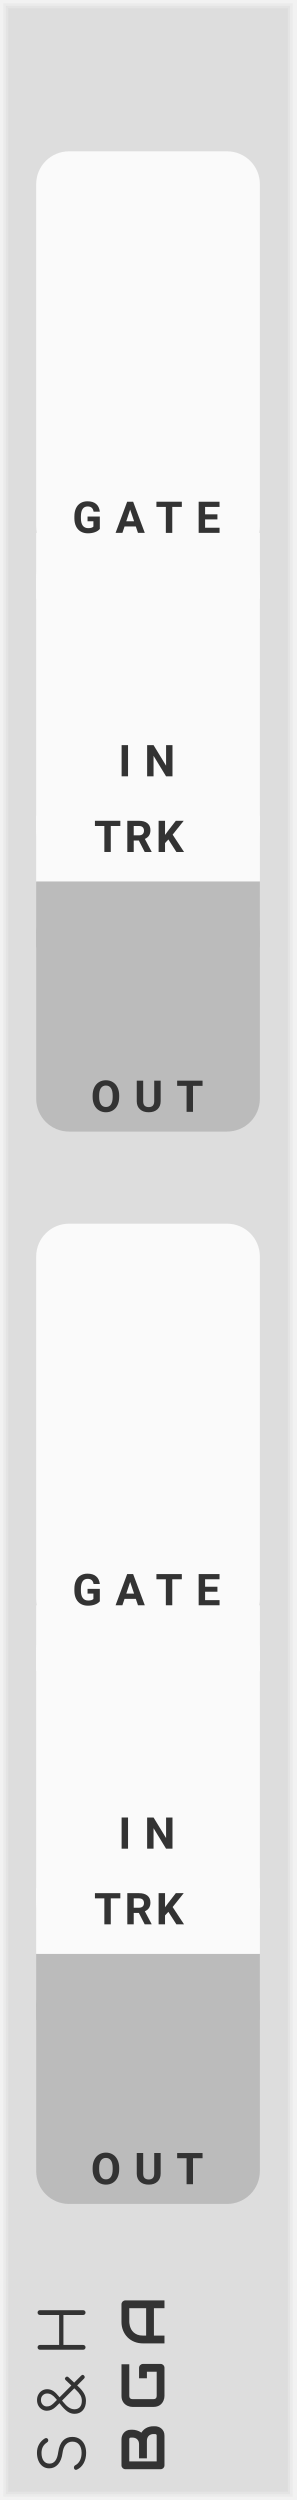
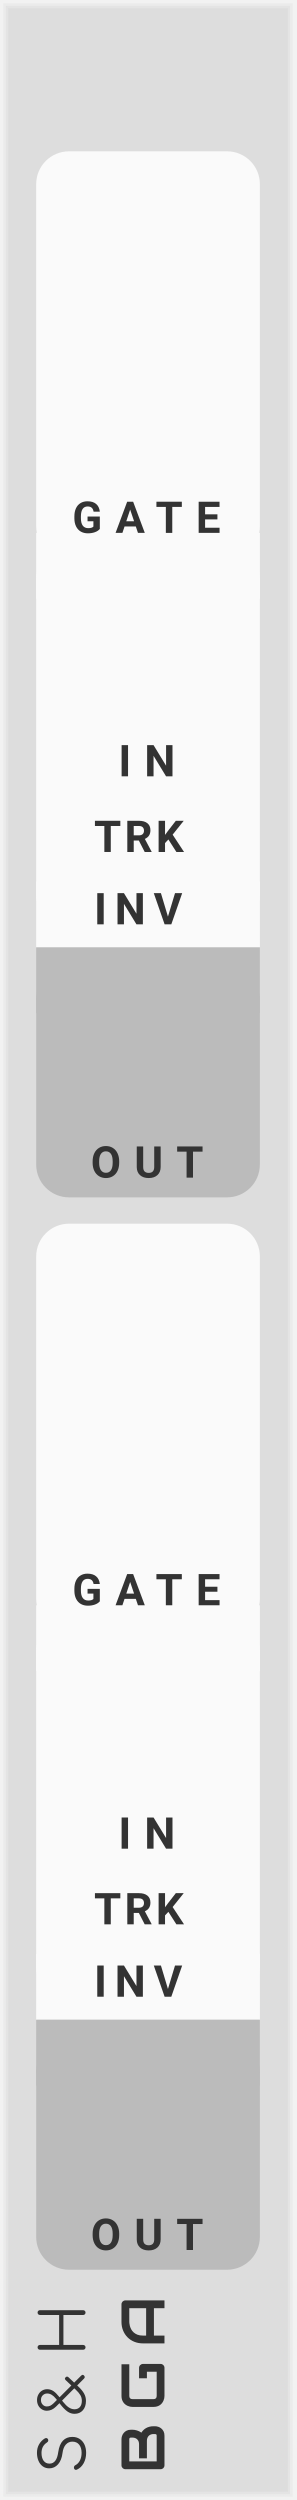
- <svg xmlns="http://www.w3.org/2000/svg" version="1.1" width="45" height="380" viewBox="0 0 45 380" id="svg119">
+ <svg xmlns="http://www.w3.org/2000/svg" version="1.1" width="45" height="380" viewBox="0 0 45 380" id="svg127">
  <style id="style2">
    text {
      fill: #333;
      font-family: 'Roboto', sans-serif;
      font-weight: bold;
    }
    text.title {
      font-family: 'Comfortaa', sans-serif;
      font-weight: normal;
    }
    text.brand {
      font-family: 'Audiowide', sans-serif;
      font-weight: bold;
    }
  </style>
  <defs id="defs31">
    <symbol id="button" viewBox="0 0 18px 18px">
      <g transform="translate(9 9)" id="g6">
        <circle cx="0" cy="0" r="8.5" stroke-width="1" stroke="#00f" fill="#f00" id="circle4" />
      </g>
    </symbol>
    <symbol id="input" viewBox="0 0 24px 24px">
      <g transform="translate(12 12)" id="g13">
        <circle cx="0" cy="0" r="5" stroke-width="1" stroke="#0f0" fill="#0f0" id="circle9" />
        <circle cx="0" cy="0" r="10.5" stroke-width="3" stroke="#0f0" fill="none" id="circle11" />
      </g>
    </symbol>
    <symbol id="output" viewBox="0 0 24px 24px">
      <g transform="translate(12 12)" id="g20">
        <circle cx="0" cy="0" r="5" stroke-width="1" stroke="#f00" fill="#f00" id="circle16" />
        <circle cx="0" cy="0" r="10.5" stroke-width="3" stroke="#f00" fill="none" id="circle18" />
      </g>
    </symbol>
    <symbol id="button-small" viewBox="0 0 9px 9px">
      <g transform="translate(4.5 4.5)" id="g25">
        <circle r="4" stroke-width="1" stroke="#00f" fill="#f00" id="circle23" />
      </g>
    </symbol>
    <symbol id="light-small" viewBox="0 0 6.4px 6.4px">
      <rect width="6.4" height="6.4" fill="#0f0" id="rect28" />
    </symbol>
  </defs>
  <path style="fill:#dddddd" d="M 0,0 H 45 V 380 H 0 Z" id="rect33" />
  <path style="fill:none;stroke:#e4e4e4;stroke-width:0.5" d="M 1,1 H 44 V 379 H 1 V 1" id="polyline35" />
  <path style="fill:none;stroke:#ebebeb;stroke-width:0.8" d="m 0.5,0.5 h 44 v 379 H 0.5 V 0.5" id="polyline37" />
  <path style="fill:none;stroke:#f2f2f2;stroke-width:1" d="M 0,0 H 45 V 380 H 0 V 0" id="polyline39" />
  <g aria-label="S&amp;H" transform="rotate(-90)" style="font-weight:normal;font-size:9.333px;font-family:Comfortaa, sans-serif;letter-spacing:2.5px;fill:#333333" id="text41">
-     <path d="m -372.827,13.093 q -0.887,0 -1.577,-0.373 -0.681,-0.383 -0.98,-1.027 -0.037,-0.065 -0.037,-0.149 0,-0.131 0.093,-0.215 0.103,-0.093 0.271,-0.093 0.112,0 0.205,0.065 0.103,0.056 0.149,0.168 0.215,0.42 0.709,0.681 0.504,0.252 1.167,0.252 0.765,0 1.232,-0.364 0.467,-0.373 0.467,-1.036 0,-0.588 -0.439,-0.989 -0.429,-0.401 -1.297,-0.513 -1.083,-0.131 -1.708,-0.672 -0.616,-0.551 -0.616,-1.344 0,-0.56 0.299,-0.98 0.308,-0.429 0.84,-0.653 0.541,-0.233 1.223,-0.233 0.737,0 1.297,0.327 0.56,0.327 0.877,0.849 0.065,0.103 0.065,0.224 0,0.177 -0.168,0.28 -0.075,0.037 -0.168,0.037 -0.103,0 -0.196,-0.047 -0.084,-0.056 -0.14,-0.149 -0.523,-0.821 -1.577,-0.831 -0.756,0 -1.195,0.317 -0.439,0.317 -0.439,0.905 0,1.092 1.764,1.325 1.157,0.168 1.727,0.709 0.569,0.541 0.569,1.428 0,0.653 -0.317,1.129 -0.317,0.476 -0.868,0.728 -0.551,0.243 -1.232,0.243 z" style="font-weight:normal;font-size:9.333px;font-family:Comfortaa, sans-serif;letter-spacing:2.5px;fill:#333333" id="path199" />
-     <path d="m -361.114,12.319 q 0.14,0.14 0.14,0.252 0,0.093 -0.103,0.196 -0.112,0.112 -0.243,0.112 -0.121,0 -0.233,-0.112 l -1.036,-1.036 -0.187,0.196 q -0.523,0.56 -1.036,0.849 -0.513,0.289 -1.12,0.289 -0.905,0 -1.437,-0.476 -0.532,-0.476 -0.532,-1.26 0,-0.579 0.355,-1.083 0.364,-0.513 1.148,-1.12 l 0.112,-0.093 -0.504,-0.504 q -0.644,-0.644 -0.644,-1.409 0,-0.42 0.215,-0.756 0.215,-0.345 0.579,-0.541 0.373,-0.196 0.831,-0.196 0.467,0 0.84,0.205 0.383,0.205 0.597,0.56 0.215,0.355 0.215,0.793 -0.009,0.513 -0.289,0.933 -0.28,0.411 -0.849,0.859 l -0.093,0.075 1.792,1.792 0.793,-0.84 q 0.131,-0.14 0.243,-0.14 0.093,0 0.196,0.093 0.121,0.103 0.121,0.233 0,0.103 -0.112,0.233 l -0.803,0.849 z m -3.677,-3.668 0.177,-0.14 q 0.803,-0.635 0.803,-1.335 0,-0.401 -0.271,-0.672 -0.261,-0.28 -0.728,-0.28 -0.411,0 -0.691,0.261 -0.28,0.261 -0.28,0.625 0,0.289 0.112,0.532 0.121,0.243 0.364,0.495 z m 1.764,2.641 -1.857,-1.857 -0.187,0.14 q -0.597,0.476 -0.868,0.896 -0.271,0.42 -0.271,0.859 0,0.504 0.336,0.812 0.345,0.299 0.961,0.299 0.457,0 0.849,-0.224 0.392,-0.233 0.84,-0.709 z" style="font-weight:normal;font-size:9.333px;font-family:Comfortaa, sans-serif;letter-spacing:2.5px;fill:#333333" id="path201" />
-     <path d="m -356.796,13 q -0.149,0 -0.261,-0.103 -0.103,-0.112 -0.103,-0.261 V 6.075 q 0,-0.159 0.103,-0.261 0.112,-0.103 0.261,-0.103 0.159,0 0.261,0.103 0.103,0.103 0.103,0.261 v 2.912 h 4.555 V 6.075 q 0,-0.159 0.103,-0.261 0.112,-0.103 0.261,-0.103 0.159,0 0.261,0.103 0.103,0.103 0.103,0.261 V 12.636 q 0,0.149 -0.103,0.261 Q -351.355,13 -351.514,13 q -0.149,0 -0.261,-0.103 -0.103,-0.112 -0.103,-0.261 V 9.64 h -4.555 V 12.636 q 0,0.149 -0.103,0.261 Q -356.638,13 -356.796,13 Z" style="font-weight:normal;font-size:9.333px;font-family:Comfortaa, sans-serif;letter-spacing:2.5px;fill:#333333" id="path203" />
+     <path d="m -372.827,13.093 q -0.887,0 -1.577,-0.373 -0.681,-0.383 -0.98,-1.027 -0.037,-0.065 -0.037,-0.149 0,-0.131 0.093,-0.215 0.103,-0.093 0.271,-0.093 0.112,0 0.205,0.065 0.103,0.056 0.149,0.168 0.215,0.42 0.709,0.681 0.504,0.252 1.167,0.252 0.765,0 1.232,-0.364 0.467,-0.373 0.467,-1.036 0,-0.588 -0.439,-0.989 -0.429,-0.401 -1.297,-0.513 -1.083,-0.131 -1.708,-0.672 -0.616,-0.551 -0.616,-1.344 0,-0.56 0.299,-0.98 0.308,-0.429 0.84,-0.653 0.541,-0.233 1.223,-0.233 0.737,0 1.297,0.327 0.56,0.327 0.877,0.849 0.065,0.103 0.065,0.224 0,0.177 -0.168,0.28 -0.075,0.037 -0.168,0.037 -0.103,0 -0.196,-0.047 -0.084,-0.056 -0.14,-0.149 -0.523,-0.821 -1.577,-0.831 -0.756,0 -1.195,0.317 -0.439,0.317 -0.439,0.905 0,1.092 1.764,1.325 1.157,0.168 1.727,0.709 0.569,0.541 0.569,1.428 0,0.653 -0.317,1.129 -0.317,0.476 -0.868,0.728 -0.551,0.243 -1.232,0.243 z" style="font-weight:normal;font-size:9.333px;font-family:Comfortaa, sans-serif;letter-spacing:2.5px;fill:#333333" id="path218" />
+     <path d="m -361.114,12.319 q 0.14,0.14 0.14,0.252 0,0.093 -0.103,0.196 -0.112,0.112 -0.243,0.112 -0.121,0 -0.233,-0.112 l -1.036,-1.036 -0.187,0.196 q -0.523,0.56 -1.036,0.849 -0.513,0.289 -1.12,0.289 -0.905,0 -1.437,-0.476 -0.532,-0.476 -0.532,-1.26 0,-0.579 0.355,-1.083 0.364,-0.513 1.148,-1.12 l 0.112,-0.093 -0.504,-0.504 q -0.644,-0.644 -0.644,-1.409 0,-0.42 0.215,-0.756 0.215,-0.345 0.579,-0.541 0.373,-0.196 0.831,-0.196 0.467,0 0.84,0.205 0.383,0.205 0.597,0.56 0.215,0.355 0.215,0.793 -0.009,0.513 -0.289,0.933 -0.28,0.411 -0.849,0.859 l -0.093,0.075 1.792,1.792 0.793,-0.84 q 0.131,-0.14 0.243,-0.14 0.093,0 0.196,0.093 0.121,0.103 0.121,0.233 0,0.103 -0.112,0.233 l -0.803,0.849 z m -3.677,-3.668 0.177,-0.14 q 0.803,-0.635 0.803,-1.335 0,-0.401 -0.271,-0.672 -0.261,-0.28 -0.728,-0.28 -0.411,0 -0.691,0.261 -0.28,0.261 -0.28,0.625 0,0.289 0.112,0.532 0.121,0.243 0.364,0.495 z m 1.764,2.641 -1.857,-1.857 -0.187,0.14 q -0.597,0.476 -0.868,0.896 -0.271,0.42 -0.271,0.859 0,0.504 0.336,0.812 0.345,0.299 0.961,0.299 0.457,0 0.849,-0.224 0.392,-0.233 0.84,-0.709 z" style="font-weight:normal;font-size:9.333px;font-family:Comfortaa, sans-serif;letter-spacing:2.5px;fill:#333333" id="path220" />
+     <path d="m -356.796,13 q -0.149,0 -0.261,-0.103 -0.103,-0.112 -0.103,-0.261 V 6.075 q 0,-0.159 0.103,-0.261 0.112,-0.103 0.261,-0.103 0.159,0 0.261,0.103 0.103,0.103 0.103,0.261 v 2.912 h 4.555 V 6.075 q 0,-0.159 0.103,-0.261 0.112,-0.103 0.261,-0.103 0.159,0 0.261,0.103 0.103,0.103 0.103,0.261 V 12.636 q 0,0.149 -0.103,0.261 Q -351.355,13 -351.514,13 q -0.149,0 -0.261,-0.103 -0.103,-0.112 -0.103,-0.261 V 9.64 h -4.555 V 12.636 q 0,0.149 -0.103,0.261 Q -356.638,13 -356.796,13 Z" style="font-weight:normal;font-size:9.333px;font-family:Comfortaa, sans-serif;letter-spacing:2.5px;fill:#333333" id="path222" />
  </g>
  <g id="g47" transform="rotate(-90,200.5,175.5)">
    <g aria-label="BGA" style="font-weight:bold;font-size:9.333px;font-family:Audiowide, sans-serif;letter-spacing:2px;fill:#333333" id="text43">
-       <path d="m 7.21,-1.436 q 0,0.219 -0.077,0.469 -0.073,0.251 -0.246,0.465 -0.169,0.214 -0.442,0.36 Q 6.171,0 5.774,0 H 1.276 Q 1.148,0 1.039,-0.046 0.93,-0.091 0.848,-0.169 q -0.077,-0.082 -0.123,-0.191 -0.046,-0.109 -0.046,-0.237 V -5.938 q 0,-0.123 0.046,-0.232 0.046,-0.109 0.123,-0.191 0.082,-0.082 0.191,-0.128 0.109,-0.046 0.237,-0.046 h 3.965 q 0.219,0 0.469,0.077 0.251,0.077 0.465,0.251 0.219,0.169 0.36,0.442 0.146,0.273 0.146,0.67 v 0.223 q 0,0.314 -0.105,0.679 -0.105,0.36 -0.337,0.684 0.201,0.123 0.374,0.296 0.178,0.173 0.31,0.401 0.132,0.228 0.21,0.515 0.077,0.287 0.077,0.633 z M 6.025,-1.663 q 0,-0.232 -0.073,-0.415 Q 5.879,-2.265 5.747,-2.397 5.615,-2.529 5.428,-2.598 5.241,-2.671 5.008,-2.671 H 2.338 v -1.194 h 2.137 q 0.232,0 0.419,-0.068 0.187,-0.073 0.319,-0.205 0.132,-0.132 0.201,-0.314 0.073,-0.187 0.073,-0.419 v -0.223 q 0,-0.255 -0.246,-0.255 h -3.377 v 4.165 h 3.91 q 0.032,0 0.077,-0.005 0.046,-0.005 0.082,-0.027 0.036,-0.023 0.064,-0.077 0.027,-0.055 0.027,-0.15 z" style="font-weight:bold;font-size:9.333px;font-family:Audiowide, sans-serif;letter-spacing:2px;fill:#333333" id="path206" />
-       <path d="m 16.684,-0.597 q 0,0.128 -0.046,0.237 -0.046,0.109 -0.128,0.191 -0.077,0.077 -0.187,0.123 Q 16.214,0 16.087,0 h -4.275 q -0.164,0 -0.355,-0.036 -0.187,-0.041 -0.374,-0.123 -0.182,-0.082 -0.351,-0.21 -0.169,-0.132 -0.301,-0.314 -0.128,-0.187 -0.205,-0.428 -0.077,-0.246 -0.077,-0.551 v -3.208 q 0,-0.164 0.036,-0.351 0.041,-0.191 0.123,-0.374 0.082,-0.187 0.214,-0.355 0.132,-0.169 0.314,-0.296 0.187,-0.132 0.428,-0.21 0.242,-0.077 0.547,-0.077 h 4.817 v 1.185 h -4.817 q -0.232,0 -0.355,0.123 -0.123,0.123 -0.123,0.365 v 3.199 q 0,0.228 0.123,0.355 0.128,0.123 0.355,0.123 h 3.687 v -1.486 h -3.154 v -1.194 h 3.742 q 0.128,0 0.237,0.05 0.109,0.046 0.187,0.128 0.082,0.082 0.128,0.191 0.046,0.105 0.046,0.228 z" style="font-weight:bold;font-size:9.333px;font-family:Audiowide, sans-serif;letter-spacing:2px;fill:#333333" id="path208" />
-       <path d="M 26.34,0 H 25.155 V -1.604 H 20.99 V 0 h -1.185 v -3.268 q 0,-0.715 0.246,-1.317 0.246,-0.602 0.684,-1.035 0.438,-0.433 1.035,-0.674 0.597,-0.242 1.303,-0.242 h 2.671 q 0.123,0 0.232,0.046 0.109,0.046 0.191,0.128 0.082,0.082 0.128,0.191 0.046,0.109 0.046,0.232 z m -5.35,-2.789 h 4.165 v -2.561 h -2.083 q -0.055,0 -0.232,0.018 -0.173,0.014 -0.406,0.077 -0.228,0.064 -0.483,0.196 -0.255,0.132 -0.469,0.365 -0.214,0.232 -0.355,0.583 -0.137,0.346 -0.137,0.843 z" style="font-weight:bold;font-size:9.333px;font-family:Audiowide, sans-serif;letter-spacing:2px;fill:#333333" id="path210" />
+       <path d="m 7.21,-1.436 q 0,0.219 -0.077,0.469 -0.073,0.251 -0.246,0.465 -0.169,0.214 -0.442,0.36 Q 6.171,0 5.774,0 H 1.276 Q 1.148,0 1.039,-0.046 0.93,-0.091 0.848,-0.169 q -0.077,-0.082 -0.123,-0.191 -0.046,-0.109 -0.046,-0.237 V -5.938 q 0,-0.123 0.046,-0.232 0.046,-0.109 0.123,-0.191 0.082,-0.082 0.191,-0.128 0.109,-0.046 0.237,-0.046 h 3.965 q 0.219,0 0.469,0.077 0.251,0.077 0.465,0.251 0.219,0.169 0.36,0.442 0.146,0.273 0.146,0.67 v 0.223 q 0,0.314 -0.105,0.679 -0.105,0.36 -0.337,0.684 0.201,0.123 0.374,0.296 0.178,0.173 0.31,0.401 0.132,0.228 0.21,0.515 0.077,0.287 0.077,0.633 z M 6.025,-1.663 q 0,-0.232 -0.073,-0.415 Q 5.879,-2.265 5.747,-2.397 5.615,-2.529 5.428,-2.598 5.241,-2.671 5.008,-2.671 H 2.338 v -1.194 h 2.137 q 0.232,0 0.419,-0.068 0.187,-0.073 0.319,-0.205 0.132,-0.132 0.201,-0.314 0.073,-0.187 0.073,-0.419 v -0.223 q 0,-0.255 -0.246,-0.255 h -3.377 v 4.165 h 3.91 q 0.032,0 0.077,-0.005 0.046,-0.005 0.082,-0.027 0.036,-0.023 0.064,-0.077 0.027,-0.055 0.027,-0.15 z" style="font-weight:bold;font-size:9.333px;font-family:Audiowide, sans-serif;letter-spacing:2px;fill:#333333" id="path225" />
+       <path d="m 16.684,-0.597 q 0,0.128 -0.046,0.237 -0.046,0.109 -0.128,0.191 -0.077,0.077 -0.187,0.123 Q 16.214,0 16.087,0 h -4.275 q -0.164,0 -0.355,-0.036 -0.187,-0.041 -0.374,-0.123 -0.182,-0.082 -0.351,-0.21 -0.169,-0.132 -0.301,-0.314 -0.128,-0.187 -0.205,-0.428 -0.077,-0.246 -0.077,-0.551 v -3.208 q 0,-0.164 0.036,-0.351 0.041,-0.191 0.123,-0.374 0.082,-0.187 0.214,-0.355 0.132,-0.169 0.314,-0.296 0.187,-0.132 0.428,-0.21 0.242,-0.077 0.547,-0.077 h 4.817 v 1.185 h -4.817 q -0.232,0 -0.355,0.123 -0.123,0.123 -0.123,0.365 v 3.199 q 0,0.228 0.123,0.355 0.128,0.123 0.355,0.123 h 3.687 v -1.486 h -3.154 v -1.194 h 3.742 q 0.128,0 0.237,0.05 0.109,0.046 0.187,0.128 0.082,0.082 0.128,0.191 0.046,0.105 0.046,0.228 z" style="font-weight:bold;font-size:9.333px;font-family:Audiowide, sans-serif;letter-spacing:2px;fill:#333333" id="path227" />
+       <path d="M 26.34,0 H 25.155 V -1.604 H 20.99 V 0 h -1.185 v -3.268 q 0,-0.715 0.246,-1.317 0.246,-0.602 0.684,-1.035 0.438,-0.433 1.035,-0.674 0.597,-0.242 1.303,-0.242 h 2.671 q 0.123,0 0.232,0.046 0.109,0.046 0.191,0.128 0.082,0.082 0.128,0.191 0.046,0.109 0.046,0.232 z m -5.35,-2.789 h 4.165 v -2.561 h -2.083 q -0.055,0 -0.232,0.018 -0.173,0.014 -0.406,0.077 -0.228,0.064 -0.483,0.196 -0.255,0.132 -0.469,0.365 -0.214,0.232 -0.355,0.583 -0.137,0.346 -0.137,0.843 z" style="font-weight:bold;font-size:9.333px;font-family:Audiowide, sans-serif;letter-spacing:2px;fill:#333333" id="path229" />
    </g>
    <path transform="translate(11.5,-5)" style="fill:#dddddd" d="M 0,0 H 3 V 3 H 0 Z" id="rect45" />
  </g>
  <g id="g59" transform="translate(0,23)">
    <g id="g57" transform="translate(5.5)">
      <path transform="translate(0,58)" style="fill:#fafafa" d="M 0,0 H 34 V 10 H 0 Z" id="rect51" />
      <path style="fill:#fafafa" d="m 5,0 h 24 c 2.77,0 5,2.23 5,5 v 52 c 0,2.77 -2.23,5 -5,5 H 5 C 2.23,62 0,59.77 0,57 V 5 C 0,2.23 2.23,0 5,0 Z" id="rect53" />
      <g aria-label="GATE" transform="translate(5.5,58)" style="font-weight:bold;font-size:6.667px;font-family:Roboto, sans-serif;letter-spacing:2px;fill:#333333" id="text55">
-         <path d="m 4.173,-0.599 q -0.264,0.316 -0.745,0.492 -0.482,0.173 -1.068,0.173 -0.615,0 -1.081,-0.267 Q 0.817,-0.472 0.563,-0.983 0.312,-1.494 0.306,-2.184 v -0.322 q 0,-0.71 0.238,-1.227 0.241,-0.521 0.69,-0.794 0.452,-0.277 1.058,-0.277 0.843,0 1.318,0.404 0.475,0.4 0.563,1.169 H 3.223 Q 3.158,-3.639 2.933,-3.828 2.712,-4.017 2.321,-4.017 q -0.498,0 -0.758,0.374 -0.26,0.374 -0.264,1.113 v 0.303 q 0,0.745 0.283,1.126 0.283,0.381 0.83,0.381 0.55,0 0.785,-0.234 V -1.771 H 2.308 v -0.719 H 4.173 Z" style="font-weight:bold;font-size:6.667px;font-family:Roboto, sans-serif;letter-spacing:2px;fill:#333333" id="path216" />
-         <path d="M 9.643,-0.977 H 7.931 L 7.605,0 H 6.567 L 8.331,-4.74 H 9.236 L 11.01,0 H 9.972 Z M 8.195,-1.768 H 9.38 L 8.784,-3.542 Z" style="font-weight:bold;font-size:6.667px;font-family:Roboto, sans-serif;letter-spacing:2px;fill:#333333" id="path218" />
-         <path d="M 16.637,-3.949 H 15.185 V 0 h -0.977 v -3.949 h -1.432 v -0.791 h 3.861 z" style="font-weight:bold;font-size:6.667px;font-family:Roboto, sans-serif;letter-spacing:2px;fill:#333333" id="path220" />
-         <path d="m 22.048,-2.054 h -1.875 v 1.27 h 2.201 V 0 h -3.177 v -4.74 h 3.171 v 0.791 h -2.194 v 1.13 h 1.875 z" style="font-weight:bold;font-size:6.667px;font-family:Roboto, sans-serif;letter-spacing:2px;fill:#333333" id="path222" />
+         <path d="m 4.173,-0.599 q -0.264,0.316 -0.745,0.492 -0.482,0.173 -1.068,0.173 -0.615,0 -1.081,-0.267 Q 0.817,-0.472 0.563,-0.983 0.312,-1.494 0.306,-2.184 v -0.322 q 0,-0.71 0.238,-1.227 0.241,-0.521 0.69,-0.794 0.452,-0.277 1.058,-0.277 0.843,0 1.318,0.404 0.475,0.4 0.563,1.169 H 3.223 Q 3.158,-3.639 2.933,-3.828 2.712,-4.017 2.321,-4.017 q -0.498,0 -0.758,0.374 -0.26,0.374 -0.264,1.113 v 0.303 q 0,0.745 0.283,1.126 0.283,0.381 0.83,0.381 0.55,0 0.785,-0.234 V -1.771 H 2.308 v -0.719 H 4.173 Z" style="font-weight:bold;font-size:6.667px;font-family:Roboto, sans-serif;letter-spacing:2px;fill:#333333" id="path235" />
+         <path d="M 9.643,-0.977 H 7.931 L 7.605,0 H 6.567 L 8.331,-4.74 H 9.236 L 11.01,0 H 9.972 Z M 8.195,-1.768 H 9.38 L 8.784,-3.542 Z" style="font-weight:bold;font-size:6.667px;font-family:Roboto, sans-serif;letter-spacing:2px;fill:#333333" id="path237" />
+         <path d="M 16.637,-3.949 H 15.185 V 0 h -0.977 v -3.949 h -1.432 v -0.791 h 3.861 z" style="font-weight:bold;font-size:6.667px;font-family:Roboto, sans-serif;letter-spacing:2px;fill:#333333" id="path239" />
+         <path d="m 22.048,-2.054 h -1.875 v 1.27 h 2.201 V 0 h -3.177 v -4.74 h 3.171 v 0.791 h -2.194 v 1.13 h 1.875 z" style="font-weight:bold;font-size:6.667px;font-family:Roboto, sans-serif;letter-spacing:2px;fill:#333333" id="path241" />
      </g>
    </g>
  </g>
-   <g id="g81" transform="translate(0,83)">
+   <g id="g85" transform="translate(0,83)">
    <g id="g67" transform="translate(5.5)">
-       <path transform="translate(0,41)" style="fill:#fafafa" d="M 0,0 H 34 V 10 H 0 Z" id="rect61" />
-       <path style="fill:#fafafa" d="m 5,0 h 24 c 2.77,0 5,2.23 5,5 v 38 c 0,2.77 -2.23,5 -5,5 H 5 C 2.23,48 0,45.77 0,43 V 5 C 0,2.23 2.23,0 5,0 Z" id="rect63" />
+       <path transform="translate(0,51)" style="fill:#fafafa" d="M 0,0 H 34 V 10 H 0 Z" id="rect61" />
+       <path style="fill:#fafafa" d="m 5,0 h 24 c 2.77,0 5,2.23 5,5 v 48 c 0,2.77 -2.23,5 -5,5 H 5 C 2.23,58 0,55.77 0,53 V 5 C 0,2.23 2.23,0 5,0 Z" id="rect63" />
      <g aria-label="IN" transform="translate(12.5,35)" style="font-weight:bold;font-size:6.667px;font-family:Roboto, sans-serif;letter-spacing:2px;fill:#333333" id="text65">
-         <path d="M 1.462,0 H 0.485 V -4.74 H 1.462 Z" style="font-weight:bold;font-size:6.667px;font-family:Roboto, sans-serif;letter-spacing:2px;fill:#333333" id="path227" />
-         <path d="M 8.217,0 H 7.241 L 5.34,-3.118 V 0 H 4.363 v -4.74 h 0.977 l 1.904,3.125 v -3.125 h 0.973 z" style="font-weight:bold;font-size:6.667px;font-family:Roboto, sans-serif;letter-spacing:2px;fill:#333333" id="path229" />
+         <path d="M 1.462,0 H 0.485 V -4.74 H 1.462 Z" style="font-weight:bold;font-size:6.667px;font-family:Roboto, sans-serif;letter-spacing:2px;fill:#333333" id="path246" />
+         <path d="M 8.217,0 H 7.241 L 5.34,-3.118 V 0 H 4.363 v -4.74 h 0.977 l 1.904,3.125 v -3.125 h 0.973 z" style="font-weight:bold;font-size:6.667px;font-family:Roboto, sans-serif;letter-spacing:2px;fill:#333333" id="path248" />
      </g>
    </g>
    <g id="g71" transform="translate(7,41)">
      <g aria-label="TRK" transform="translate(7.3,5.5)" style="font-weight:bold;font-size:6.667px;font-family:Roboto, sans-serif;letter-spacing:0.5px;fill:#333333" id="text69">
-         <path d="M 3.991,-3.949 H 2.539 V 0 H 1.562 V -3.949 H 0.13 V -4.74 H 3.991 Z" style="font-weight:bold;font-size:6.667px;font-family:Roboto, sans-serif;letter-spacing:0.5px;fill:#333333" id="path232" />
-         <path d="M 6.805,-1.735 H 6.027 V 0 H 5.051 v -4.74 h 1.761 q 0.84,0 1.296,0.374 0.456,0.374 0.456,1.058 0,0.485 -0.212,0.811 -0.208,0.322 -0.635,0.514 l 1.025,1.937 V 0 H 7.694 Z M 6.027,-2.526 H 6.815 q 0.368,0 0.57,-0.186 0.202,-0.189 0.202,-0.518 0,-0.335 -0.192,-0.527 Q 7.206,-3.949 6.812,-3.949 H 6.027 Z" style="font-weight:bold;font-size:6.667px;font-family:Roboto, sans-serif;letter-spacing:0.5px;fill:#333333" id="path234" />
-         <path d="m 11.293,-1.901 -0.508,0.547 V 0 H 9.809 v -4.74 h 0.977 v 2.148 l 0.43,-0.589 1.208,-1.559 h 1.201 L 11.941,-2.633 13.673,0 h -1.162 z" style="font-weight:bold;font-size:6.667px;font-family:Roboto, sans-serif;letter-spacing:0.5px;fill:#333333" id="path236" />
+         <path d="M 3.991,-3.949 H 2.539 V 0 H 1.562 V -3.949 H 0.13 V -4.74 H 3.991 Z" style="font-weight:bold;font-size:6.667px;font-family:Roboto, sans-serif;letter-spacing:0.5px;fill:#333333" id="path251" />
+         <path d="M 6.805,-1.735 H 6.027 V 0 H 5.051 v -4.74 h 1.761 q 0.84,0 1.296,0.374 0.456,0.374 0.456,1.058 0,0.485 -0.212,0.811 -0.208,0.322 -0.635,0.514 l 1.025,1.937 V 0 H 7.694 Z M 6.027,-2.526 H 6.815 q 0.368,0 0.57,-0.186 0.202,-0.189 0.202,-0.518 0,-0.335 -0.192,-0.527 Q 7.206,-3.949 6.812,-3.949 H 6.027 Z" style="font-weight:bold;font-size:6.667px;font-family:Roboto, sans-serif;letter-spacing:0.5px;fill:#333333" id="path253" />
+         <path d="m 11.293,-1.901 -0.508,0.547 V 0 H 9.809 v -4.74 h 0.977 v 2.148 l 0.43,-0.589 1.208,-1.559 h 1.201 L 11.941,-2.633 13.673,0 h -1.162 z" style="font-weight:bold;font-size:6.667px;font-family:Roboto, sans-serif;letter-spacing:0.5px;fill:#333333" id="path255" />
      </g>
    </g>
-     <g id="g79" transform="translate(5.5,54)">
-       <path transform="translate(0,-3)" style="fill:#bbbbbb" d="M 0,0 H 34 V 10 H 0 Z" id="rect73" />
-       <path style="fill:#bbbbbb" d="m 5,0 h 24 c 2.77,0 5,2.23 5,5 v 25 c 0,2.77 -2.23,5 -5,5 H 5 C 2.23,35 0,32.77 0,30 V 5 C 0,2.23 2.23,0 5,0 Z" id="rect75" />
-       <g aria-label="OUT" transform="translate(8.3,32)" style="font-weight:bold;font-size:6.667px;font-family:Roboto, sans-serif;letter-spacing:2px;fill:#333333" id="text77">
-         <path d="m 4.316,-2.262 q 0,0.7 -0.247,1.227 -0.247,0.527 -0.71,0.814 -0.459,0.286 -1.055,0.286 -0.589,0 -1.051,-0.283 Q 0.791,-0.501 0.537,-1.025 0.283,-1.553 0.28,-2.236 v -0.234 q 0,-0.7 0.251,-1.23 0.254,-0.534 0.713,-0.817 0.462,-0.286 1.055,-0.286 0.592,0 1.051,0.286 0.462,0.283 0.713,0.817 0.254,0.531 0.254,1.227 z M 3.327,-2.477 q 0,-0.745 -0.267,-1.133 -0.267,-0.387 -0.762,-0.387 -0.492,0 -0.758,0.384 -0.267,0.381 -0.27,1.12 v 0.231 q 0,0.726 0.267,1.126 0.267,0.4 0.768,0.4 0.492,0 0.755,-0.384 0.264,-0.387 0.267,-1.126 z" style="font-weight:bold;font-size:6.667px;font-family:Roboto, sans-serif;letter-spacing:2px;fill:#333333" id="path241" />
-         <path d="m 10.62,-4.74 v 3.122 q 0,0.778 -0.488,1.23 -0.485,0.452 -1.328,0.452 -0.83,0 -1.318,-0.439 Q 6.997,-0.814 6.987,-1.582 v -3.158 h 0.977 v 3.128 q 0,0.465 0.221,0.68 0.225,0.212 0.618,0.212 0.824,0 0.837,-0.866 v -3.154 z" style="font-weight:bold;font-size:6.667px;font-family:Roboto, sans-serif;letter-spacing:2px;fill:#333333" id="path243" />
-         <path d="M 16.988,-3.949 H 15.536 V 0 h -0.977 v -3.949 h -1.432 v -0.791 h 3.861 z" style="font-weight:bold;font-size:6.667px;font-family:Roboto, sans-serif;letter-spacing:2px;fill:#333333" id="path245" />
+     <g id="g75" transform="translate(7,52)">
+       <g aria-label="INV" transform="translate(7.3,5.5)" style="font-weight:bold;font-size:6.667px;font-family:Roboto, sans-serif;letter-spacing:1.2px;fill:#333333" id="text73">
+         <path d="M 1.462,0 H 0.485 V -4.74 H 1.462 Z" style="font-weight:bold;font-size:6.667px;font-family:Roboto, sans-serif;letter-spacing:1.2px;fill:#333333" id="path258" />
+         <path d="M 7.417,0 H 6.441 L 4.54,-3.118 V 0 H 3.563 v -4.74 h 0.977 l 1.904,3.125 v -3.125 h 0.973 z" style="font-weight:bold;font-size:6.667px;font-family:Roboto, sans-serif;letter-spacing:1.2px;fill:#333333" id="path260" />
+         <path d="m 11.228,-1.175 1.074,-3.564 h 1.087 L 11.739,0 h -1.019 L 9.076,-4.74 h 1.084 z" style="font-weight:bold;font-size:6.667px;font-family:Roboto, sans-serif;letter-spacing:1.2px;fill:#333333" id="path262" />
+       </g>
+     </g>
+     <g id="g83" transform="translate(5.5,64)">
+       <path transform="translate(0,-3)" style="fill:#bbbbbb" d="M 0,0 H 34 V 10 H 0 Z" id="rect77" />
+       <path style="fill:#bbbbbb" d="m 5,0 h 24 c 2.77,0 5,2.23 5,5 v 25 c 0,2.77 -2.23,5 -5,5 H 5 C 2.23,35 0,32.77 0,30 V 5 C 0,2.23 2.23,0 5,0 Z" id="rect79" />
+       <g aria-label="OUT" transform="translate(8.3,32)" style="font-weight:bold;font-size:6.667px;font-family:Roboto, sans-serif;letter-spacing:2px;fill:#333333" id="text81">
+         <path d="m 4.316,-2.262 q 0,0.7 -0.247,1.227 -0.247,0.527 -0.71,0.814 -0.459,0.286 -1.055,0.286 -0.589,0 -1.051,-0.283 Q 0.791,-0.501 0.537,-1.025 0.283,-1.553 0.28,-2.236 v -0.234 q 0,-0.7 0.251,-1.23 0.254,-0.534 0.713,-0.817 0.462,-0.286 1.055,-0.286 0.592,0 1.051,0.286 0.462,0.283 0.713,0.817 0.254,0.531 0.254,1.227 z M 3.327,-2.477 q 0,-0.745 -0.267,-1.133 -0.267,-0.387 -0.762,-0.387 -0.492,0 -0.758,0.384 -0.267,0.381 -0.27,1.12 v 0.231 q 0,0.726 0.267,1.126 0.267,0.4 0.768,0.4 0.492,0 0.755,-0.384 0.264,-0.387 0.267,-1.126 z" style="font-weight:bold;font-size:6.667px;font-family:Roboto, sans-serif;letter-spacing:2px;fill:#333333" id="path267" />
+         <path d="m 10.62,-4.74 v 3.122 q 0,0.778 -0.488,1.23 -0.485,0.452 -1.328,0.452 -0.83,0 -1.318,-0.439 Q 6.997,-0.814 6.987,-1.582 v -3.158 h 0.977 v 3.128 q 0,0.465 0.221,0.68 0.225,0.212 0.618,0.212 0.824,0 0.837,-0.866 v -3.154 z" style="font-weight:bold;font-size:6.667px;font-family:Roboto, sans-serif;letter-spacing:2px;fill:#333333" id="path269" />
+         <path d="M 16.988,-3.949 H 15.536 V 0 h -0.977 v -3.949 h -1.432 v -0.791 h 3.861 z" style="font-weight:bold;font-size:6.667px;font-family:Roboto, sans-serif;letter-spacing:2px;fill:#333333" id="path271" />
      </g>
    </g>
  </g>
-   <g id="g93" transform="translate(0,186)">
-     <g id="g91" transform="translate(5.5)">
-       <path transform="translate(0,58)" style="fill:#fafafa" d="M 0,0 H 34 V 10 H 0 Z" id="rect85" />
-       <path style="fill:#fafafa" d="m 5,0 h 24 c 2.77,0 5,2.23 5,5 v 52 c 0,2.77 -2.23,5 -5,5 H 5 C 2.23,62 0,59.77 0,57 V 5 C 0,2.23 2.23,0 5,0 Z" id="rect87" />
-       <g aria-label="GATE" transform="translate(5.5,58)" style="font-weight:bold;font-size:6.667px;font-family:Roboto, sans-serif;letter-spacing:2px;fill:#333333" id="text89">
-         <path d="m 4.173,-0.599 q -0.264,0.316 -0.745,0.492 -0.482,0.173 -1.068,0.173 -0.615,0 -1.081,-0.267 Q 0.817,-0.472 0.563,-0.983 0.312,-1.494 0.306,-2.184 v -0.322 q 0,-0.71 0.238,-1.227 0.241,-0.521 0.69,-0.794 0.452,-0.277 1.058,-0.277 0.843,0 1.318,0.404 0.475,0.4 0.563,1.169 H 3.223 Q 3.158,-3.639 2.933,-3.828 2.712,-4.017 2.321,-4.017 q -0.498,0 -0.758,0.374 -0.26,0.374 -0.264,1.113 v 0.303 q 0,0.745 0.283,1.126 0.283,0.381 0.83,0.381 0.55,0 0.785,-0.234 V -1.771 H 2.308 v -0.719 H 4.173 Z" style="font-weight:bold;font-size:6.667px;font-family:Roboto, sans-serif;letter-spacing:2px;fill:#333333" id="path163" />
-         <path d="M 9.643,-0.977 H 7.931 L 7.605,0 H 6.567 L 8.331,-4.74 H 9.236 L 11.01,0 H 9.972 Z M 8.195,-1.768 H 9.38 L 8.784,-3.542 Z" style="font-weight:bold;font-size:6.667px;font-family:Roboto, sans-serif;letter-spacing:2px;fill:#333333" id="path165" />
-         <path d="M 16.637,-3.949 H 15.185 V 0 h -0.977 v -3.949 h -1.432 v -0.791 h 3.861 z" style="font-weight:bold;font-size:6.667px;font-family:Roboto, sans-serif;letter-spacing:2px;fill:#333333" id="path167" />
-         <path d="m 22.048,-2.054 h -1.875 v 1.27 h 2.201 V 0 h -3.177 v -4.74 h 3.171 v 0.791 h -2.194 v 1.13 h 1.875 z" style="font-weight:bold;font-size:6.667px;font-family:Roboto, sans-serif;letter-spacing:2px;fill:#333333" id="path169" />
+   <g id="g97" transform="translate(0,186)">
+     <g id="g95" transform="translate(5.5)">
+       <path transform="translate(0,58)" style="fill:#fafafa" d="M 0,0 H 34 V 10 H 0 Z" id="rect89" />
+       <path style="fill:#fafafa" d="m 5,0 h 24 c 2.77,0 5,2.23 5,5 v 52 c 0,2.77 -2.23,5 -5,5 H 5 C 2.23,62 0,59.77 0,57 V 5 C 0,2.23 2.23,0 5,0 Z" id="rect91" />
+       <g aria-label="GATE" transform="translate(5.5,58)" style="font-weight:bold;font-size:6.667px;font-family:Roboto, sans-serif;letter-spacing:2px;fill:#333333" id="text93">
+         <path d="m 4.173,-0.599 q -0.264,0.316 -0.745,0.492 -0.482,0.173 -1.068,0.173 -0.615,0 -1.081,-0.267 Q 0.817,-0.472 0.563,-0.983 0.312,-1.494 0.306,-2.184 v -0.322 q 0,-0.71 0.238,-1.227 0.241,-0.521 0.69,-0.794 0.452,-0.277 1.058,-0.277 0.843,0 1.318,0.404 0.475,0.4 0.563,1.169 H 3.223 Q 3.158,-3.639 2.933,-3.828 2.712,-4.017 2.321,-4.017 q -0.498,0 -0.758,0.374 -0.26,0.374 -0.264,1.113 v 0.303 q 0,0.745 0.283,1.126 0.283,0.381 0.83,0.381 0.55,0 0.785,-0.234 V -1.771 H 2.308 v -0.719 H 4.173 Z" style="font-weight:bold;font-size:6.667px;font-family:Roboto, sans-serif;letter-spacing:2px;fill:#333333" id="path175" />
+         <path d="M 9.643,-0.977 H 7.931 L 7.605,0 H 6.567 L 8.331,-4.74 H 9.236 L 11.01,0 H 9.972 Z M 8.195,-1.768 H 9.38 L 8.784,-3.542 Z" style="font-weight:bold;font-size:6.667px;font-family:Roboto, sans-serif;letter-spacing:2px;fill:#333333" id="path177" />
+         <path d="M 16.637,-3.949 H 15.185 V 0 h -0.977 v -3.949 h -1.432 v -0.791 h 3.861 z" style="font-weight:bold;font-size:6.667px;font-family:Roboto, sans-serif;letter-spacing:2px;fill:#333333" id="path179" />
+         <path d="m 22.048,-2.054 h -1.875 v 1.27 h 2.201 V 0 h -3.177 v -4.74 h 3.171 v 0.791 h -2.194 v 1.13 h 1.875 z" style="font-weight:bold;font-size:6.667px;font-family:Roboto, sans-serif;letter-spacing:2px;fill:#333333" id="path181" />
      </g>
    </g>
  </g>
-   <g id="g115" transform="translate(0,246)">
-     <g id="g101" transform="translate(5.5)">
-       <path transform="translate(0,41)" style="fill:#fafafa" d="M 0,0 H 34 V 10 H 0 Z" id="rect95" />
-       <path style="fill:#fafafa" d="m 5,0 h 24 c 2.77,0 5,2.23 5,5 v 38 c 0,2.77 -2.23,5 -5,5 H 5 C 2.23,48 0,45.77 0,43 V 5 C 0,2.23 2.23,0 5,0 Z" id="rect97" />
-       <g aria-label="IN" transform="translate(12.5,35)" style="font-weight:bold;font-size:6.667px;font-family:Roboto, sans-serif;letter-spacing:2px;fill:#333333" id="text99">
-         <path d="M 1.462,0 H 0.485 V -4.74 H 1.462 Z" style="font-weight:bold;font-size:6.667px;font-family:Roboto, sans-serif;letter-spacing:2px;fill:#333333" id="path174" />
-         <path d="M 8.217,0 H 7.241 L 5.34,-3.118 V 0 H 4.363 v -4.74 h 0.977 l 1.904,3.125 v -3.125 h 0.973 z" style="font-weight:bold;font-size:6.667px;font-family:Roboto, sans-serif;letter-spacing:2px;fill:#333333" id="path176" />
+   <g id="g123" transform="translate(0,246)">
+     <g id="g105" transform="translate(5.5)">
+       <path transform="translate(0,51)" style="fill:#fafafa" d="M 0,0 H 34 V 10 H 0 Z" id="rect99" />
+       <path style="fill:#fafafa" d="m 5,0 h 24 c 2.77,0 5,2.23 5,5 v 48 c 0,2.77 -2.23,5 -5,5 H 5 C 2.23,58 0,55.77 0,53 V 5 C 0,2.23 2.23,0 5,0 Z" id="rect101" />
+       <g aria-label="IN" transform="translate(12.5,35)" style="font-weight:bold;font-size:6.667px;font-family:Roboto, sans-serif;letter-spacing:2px;fill:#333333" id="text103">
+         <path d="M 1.462,0 H 0.485 V -4.74 H 1.462 Z" style="font-weight:bold;font-size:6.667px;font-family:Roboto, sans-serif;letter-spacing:2px;fill:#333333" id="path186" />
+         <path d="M 8.217,0 H 7.241 L 5.34,-3.118 V 0 H 4.363 v -4.74 h 0.977 l 1.904,3.125 v -3.125 h 0.973 z" style="font-weight:bold;font-size:6.667px;font-family:Roboto, sans-serif;letter-spacing:2px;fill:#333333" id="path188" />
      </g>
    </g>
-     <g id="g105" transform="translate(7,41)">
-       <g aria-label="TRK" transform="translate(7.3,5.5)" style="font-weight:bold;font-size:6.667px;font-family:Roboto, sans-serif;letter-spacing:0.5px;fill:#333333" id="text103">
-         <path d="M 3.991,-3.949 H 2.539 V 0 H 1.562 V -3.949 H 0.13 V -4.74 H 3.991 Z" style="font-weight:bold;font-size:6.667px;font-family:Roboto, sans-serif;letter-spacing:0.5px;fill:#333333" id="path179" />
-         <path d="M 6.805,-1.735 H 6.027 V 0 H 5.051 v -4.74 h 1.761 q 0.84,0 1.296,0.374 0.456,0.374 0.456,1.058 0,0.485 -0.212,0.811 -0.208,0.322 -0.635,0.514 l 1.025,1.937 V 0 H 7.694 Z M 6.027,-2.526 H 6.815 q 0.368,0 0.57,-0.186 0.202,-0.189 0.202,-0.518 0,-0.335 -0.192,-0.527 Q 7.206,-3.949 6.812,-3.949 H 6.027 Z" style="font-weight:bold;font-size:6.667px;font-family:Roboto, sans-serif;letter-spacing:0.5px;fill:#333333" id="path181" />
-         <path d="m 11.293,-1.901 -0.508,0.547 V 0 H 9.809 v -4.74 h 0.977 v 2.148 l 0.43,-0.589 1.208,-1.559 h 1.201 L 11.941,-2.633 13.673,0 h -1.162 z" style="font-weight:bold;font-size:6.667px;font-family:Roboto, sans-serif;letter-spacing:0.5px;fill:#333333" id="path183" />
+     <g id="g109" transform="translate(7,41)">
+       <g aria-label="TRK" transform="translate(7.3,5.5)" style="font-weight:bold;font-size:6.667px;font-family:Roboto, sans-serif;letter-spacing:0.5px;fill:#333333" id="text107">
+         <path d="M 3.991,-3.949 H 2.539 V 0 H 1.562 V -3.949 H 0.13 V -4.74 H 3.991 Z" style="font-weight:bold;font-size:6.667px;font-family:Roboto, sans-serif;letter-spacing:0.5px;fill:#333333" id="path191" />
+         <path d="M 6.805,-1.735 H 6.027 V 0 H 5.051 v -4.74 h 1.761 q 0.84,0 1.296,0.374 0.456,0.374 0.456,1.058 0,0.485 -0.212,0.811 -0.208,0.322 -0.635,0.514 l 1.025,1.937 V 0 H 7.694 Z M 6.027,-2.526 H 6.815 q 0.368,0 0.57,-0.186 0.202,-0.189 0.202,-0.518 0,-0.335 -0.192,-0.527 Q 7.206,-3.949 6.812,-3.949 H 6.027 Z" style="font-weight:bold;font-size:6.667px;font-family:Roboto, sans-serif;letter-spacing:0.5px;fill:#333333" id="path193" />
+         <path d="m 11.293,-1.901 -0.508,0.547 V 0 H 9.809 v -4.74 h 0.977 v 2.148 l 0.43,-0.589 1.208,-1.559 h 1.201 L 11.941,-2.633 13.673,0 h -1.162 z" style="font-weight:bold;font-size:6.667px;font-family:Roboto, sans-serif;letter-spacing:0.5px;fill:#333333" id="path195" />
      </g>
    </g>
-     <g id="g113" transform="translate(5.5,54)">
-       <path transform="translate(0,-3)" style="fill:#bbbbbb" d="M 0,0 H 34 V 10 H 0 Z" id="rect107" />
-       <path style="fill:#bbbbbb" d="m 5,0 h 24 c 2.77,0 5,2.23 5,5 v 25 c 0,2.77 -2.23,5 -5,5 H 5 C 2.23,35 0,32.77 0,30 V 5 C 0,2.23 2.23,0 5,0 Z" id="rect109" />
-       <g aria-label="OUT" transform="translate(8.3,32)" style="font-weight:bold;font-size:6.667px;font-family:Roboto, sans-serif;letter-spacing:2px;fill:#333333" id="text111">
-         <path d="m 4.316,-2.262 q 0,0.7 -0.247,1.227 -0.247,0.527 -0.71,0.814 -0.459,0.286 -1.055,0.286 -0.589,0 -1.051,-0.283 Q 0.791,-0.501 0.537,-1.025 0.283,-1.553 0.28,-2.236 v -0.234 q 0,-0.7 0.251,-1.23 0.254,-0.534 0.713,-0.817 0.462,-0.286 1.055,-0.286 0.592,0 1.051,0.286 0.462,0.283 0.713,0.817 0.254,0.531 0.254,1.227 z M 3.327,-2.477 q 0,-0.745 -0.267,-1.133 -0.267,-0.387 -0.762,-0.387 -0.492,0 -0.758,0.384 -0.267,0.381 -0.27,1.12 v 0.231 q 0,0.726 0.267,1.126 0.267,0.4 0.768,0.4 0.492,0 0.755,-0.384 0.264,-0.387 0.267,-1.126 z" style="font-weight:bold;font-size:6.667px;font-family:Roboto, sans-serif;letter-spacing:2px;fill:#333333" id="path188" />
-         <path d="m 10.62,-4.74 v 3.122 q 0,0.778 -0.488,1.23 -0.485,0.452 -1.328,0.452 -0.83,0 -1.318,-0.439 Q 6.997,-0.814 6.987,-1.582 v -3.158 h 0.977 v 3.128 q 0,0.465 0.221,0.68 0.225,0.212 0.618,0.212 0.824,0 0.837,-0.866 v -3.154 z" style="font-weight:bold;font-size:6.667px;font-family:Roboto, sans-serif;letter-spacing:2px;fill:#333333" id="path190" />
-         <path d="M 16.988,-3.949 H 15.536 V 0 h -0.977 v -3.949 h -1.432 v -0.791 h 3.861 z" style="font-weight:bold;font-size:6.667px;font-family:Roboto, sans-serif;letter-spacing:2px;fill:#333333" id="path192" />
+     <g id="g113" transform="translate(7,52)">
+       <g aria-label="INV" transform="translate(7.3,5.5)" style="font-weight:bold;font-size:6.667px;font-family:Roboto, sans-serif;letter-spacing:1.2px;fill:#333333" id="text111">
+         <path d="M 1.462,0 H 0.485 V -4.74 H 1.462 Z" style="font-weight:bold;font-size:6.667px;font-family:Roboto, sans-serif;letter-spacing:1.2px;fill:#333333" id="path198" />
+         <path d="M 7.417,0 H 6.441 L 4.54,-3.118 V 0 H 3.563 v -4.74 h 0.977 l 1.904,3.125 v -3.125 h 0.973 z" style="font-weight:bold;font-size:6.667px;font-family:Roboto, sans-serif;letter-spacing:1.2px;fill:#333333" id="path200" />
+         <path d="m 11.228,-1.175 1.074,-3.564 h 1.087 L 11.739,0 h -1.019 L 9.076,-4.74 h 1.084 z" style="font-weight:bold;font-size:6.667px;font-family:Roboto, sans-serif;letter-spacing:1.2px;fill:#333333" id="path202" />
+       </g>
+     </g>
+     <g id="g121" transform="translate(5.5,64)">
+       <path transform="translate(0,-3)" style="fill:#bbbbbb" d="M 0,0 H 34 V 10 H 0 Z" id="rect115" />
+       <path style="fill:#bbbbbb" d="m 5,0 h 24 c 2.77,0 5,2.23 5,5 v 25 c 0,2.77 -2.23,5 -5,5 H 5 C 2.23,35 0,32.77 0,30 V 5 C 0,2.23 2.23,0 5,0 Z" id="rect117" />
+       <g aria-label="OUT" transform="translate(8.3,32)" style="font-weight:bold;font-size:6.667px;font-family:Roboto, sans-serif;letter-spacing:2px;fill:#333333" id="text119">
+         <path d="m 4.316,-2.262 q 0,0.7 -0.247,1.227 -0.247,0.527 -0.71,0.814 -0.459,0.286 -1.055,0.286 -0.589,0 -1.051,-0.283 Q 0.791,-0.501 0.537,-1.025 0.283,-1.553 0.28,-2.236 v -0.234 q 0,-0.7 0.251,-1.23 0.254,-0.534 0.713,-0.817 0.462,-0.286 1.055,-0.286 0.592,0 1.051,0.286 0.462,0.283 0.713,0.817 0.254,0.531 0.254,1.227 z M 3.327,-2.477 q 0,-0.745 -0.267,-1.133 -0.267,-0.387 -0.762,-0.387 -0.492,0 -0.758,0.384 -0.267,0.381 -0.27,1.12 v 0.231 q 0,0.726 0.267,1.126 0.267,0.4 0.768,0.4 0.492,0 0.755,-0.384 0.264,-0.387 0.267,-1.126 z" style="font-weight:bold;font-size:6.667px;font-family:Roboto, sans-serif;letter-spacing:2px;fill:#333333" id="path207" />
+         <path d="m 10.62,-4.74 v 3.122 q 0,0.778 -0.488,1.23 -0.485,0.452 -1.328,0.452 -0.83,0 -1.318,-0.439 Q 6.997,-0.814 6.987,-1.582 v -3.158 h 0.977 v 3.128 q 0,0.465 0.221,0.68 0.225,0.212 0.618,0.212 0.824,0 0.837,-0.866 v -3.154 z" style="font-weight:bold;font-size:6.667px;font-family:Roboto, sans-serif;letter-spacing:2px;fill:#333333" id="path209" />
+         <path d="M 16.988,-3.949 H 15.536 V 0 h -0.977 v -3.949 h -1.432 v -0.791 h 3.861 z" style="font-weight:bold;font-size:6.667px;font-family:Roboto, sans-serif;letter-spacing:2px;fill:#333333" id="path211" />
      </g>
    </g>
  </g>
</svg>
